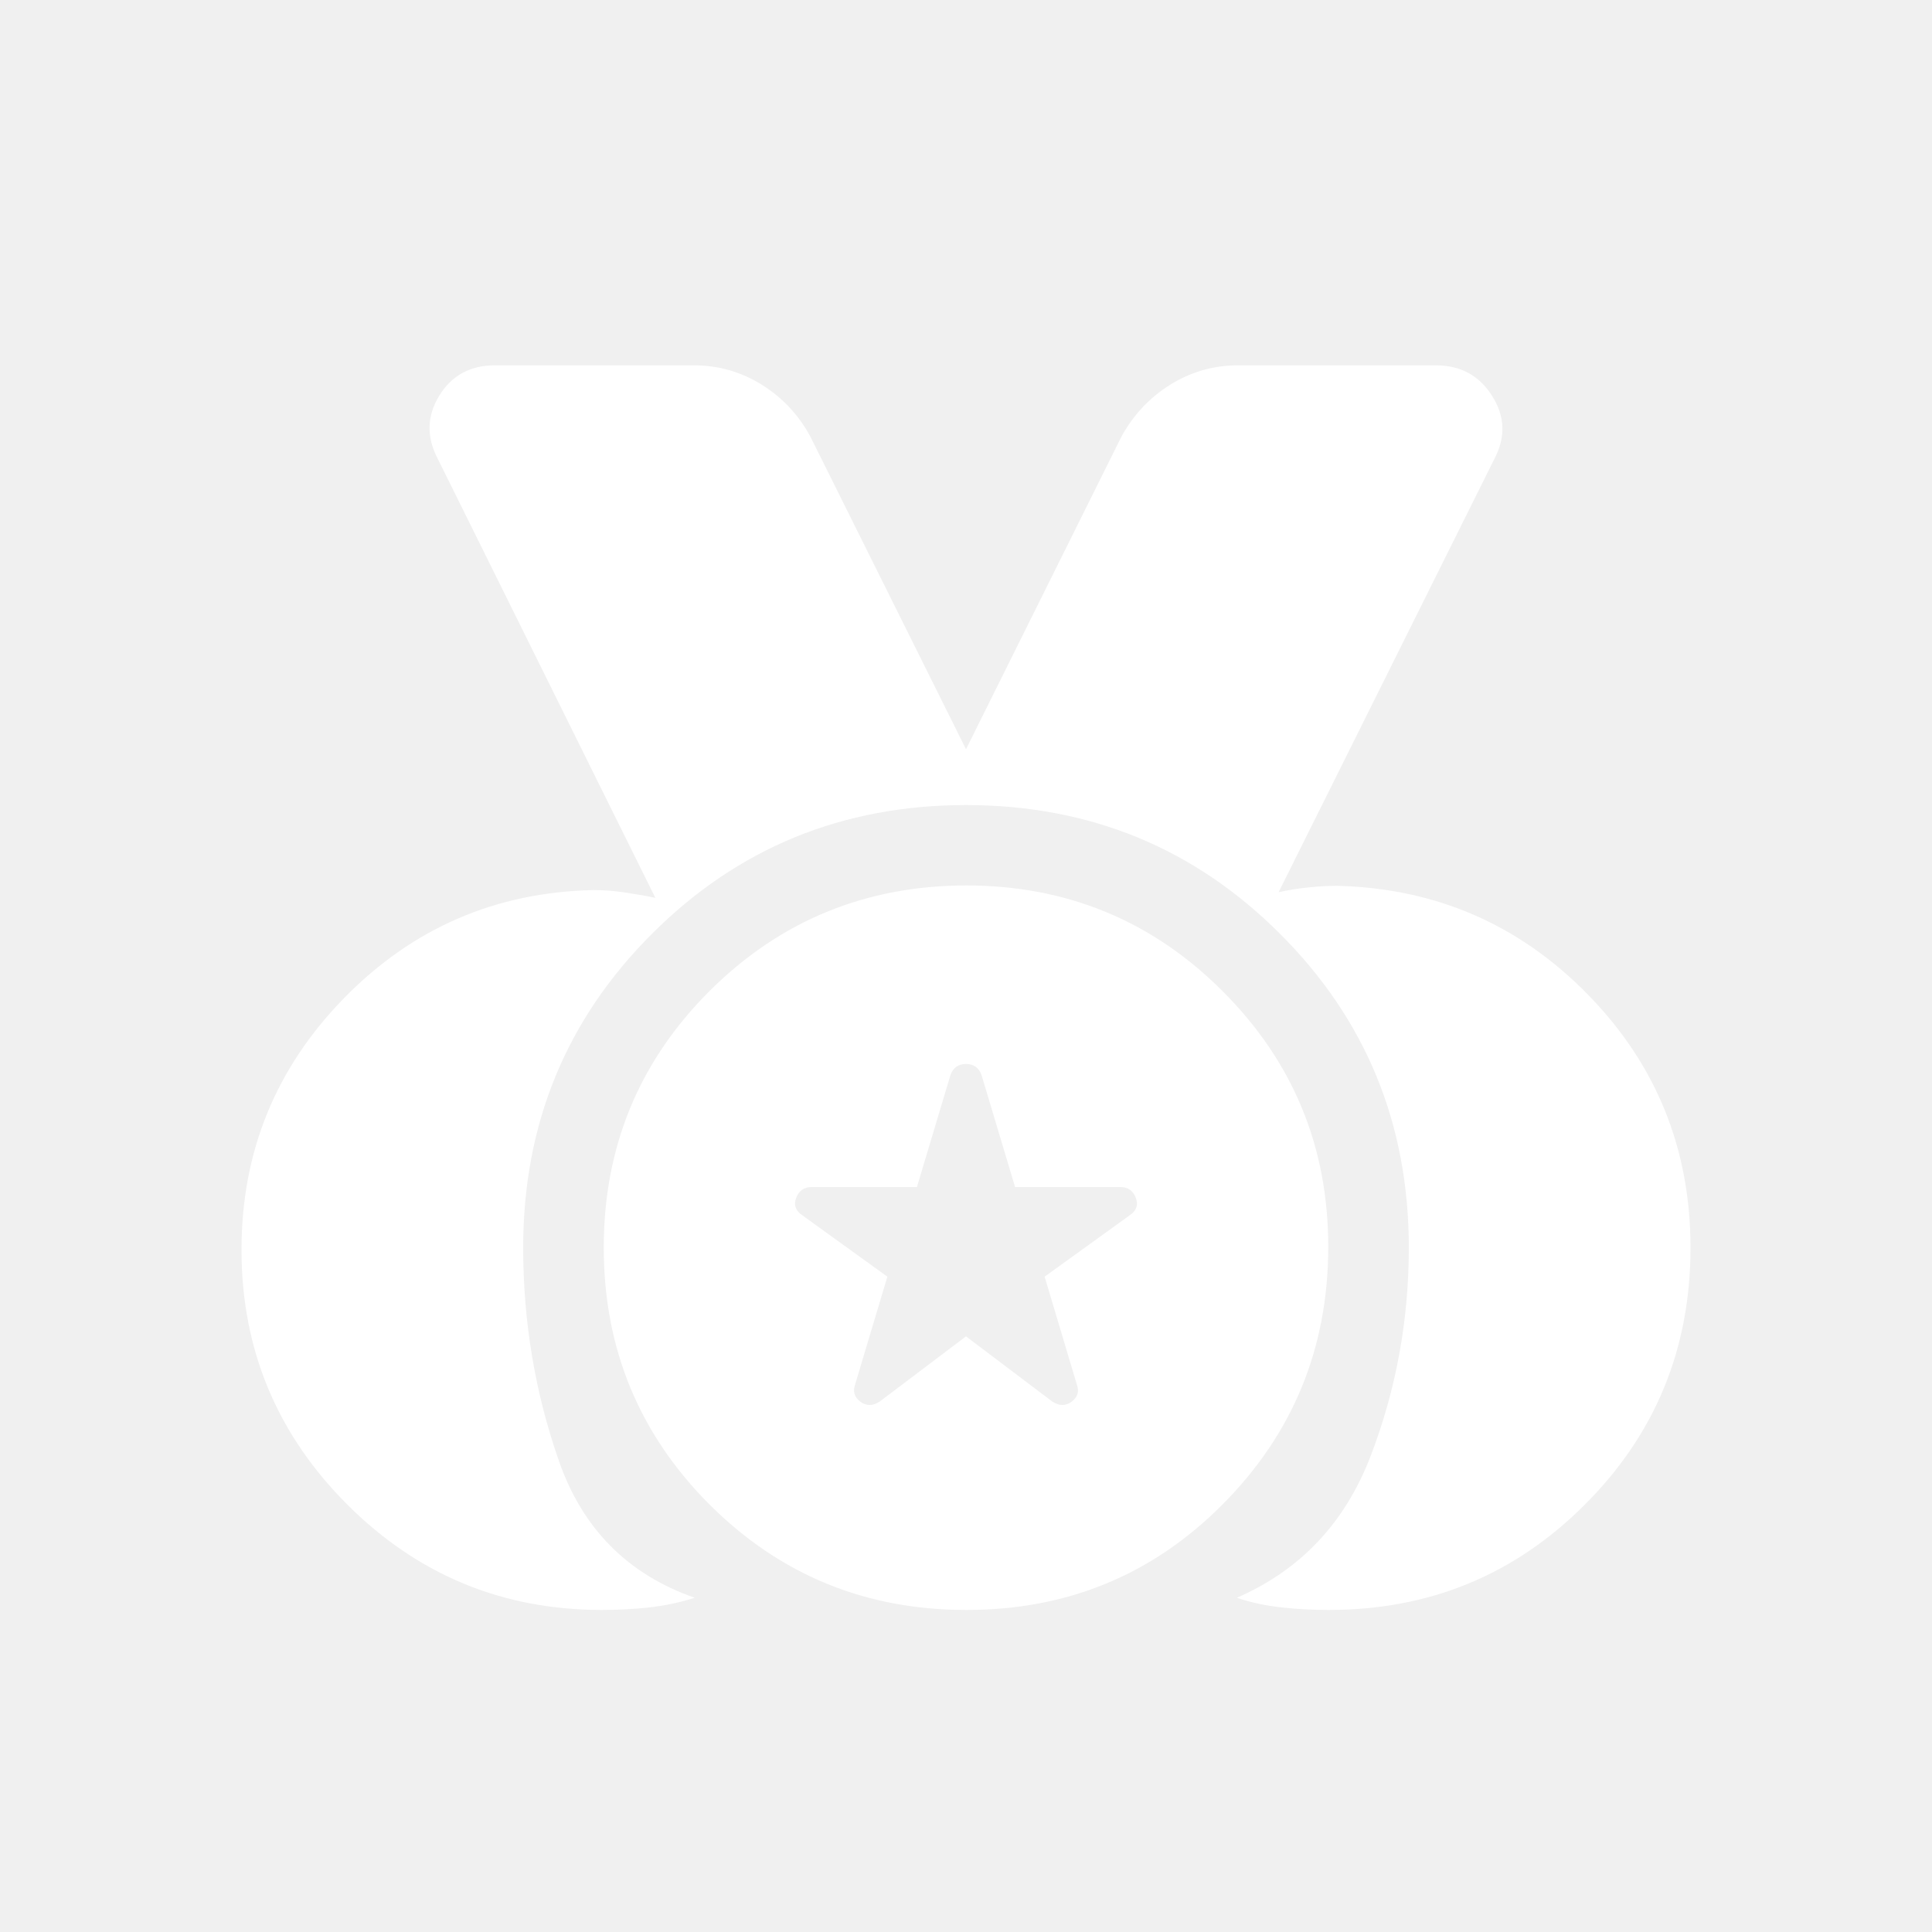
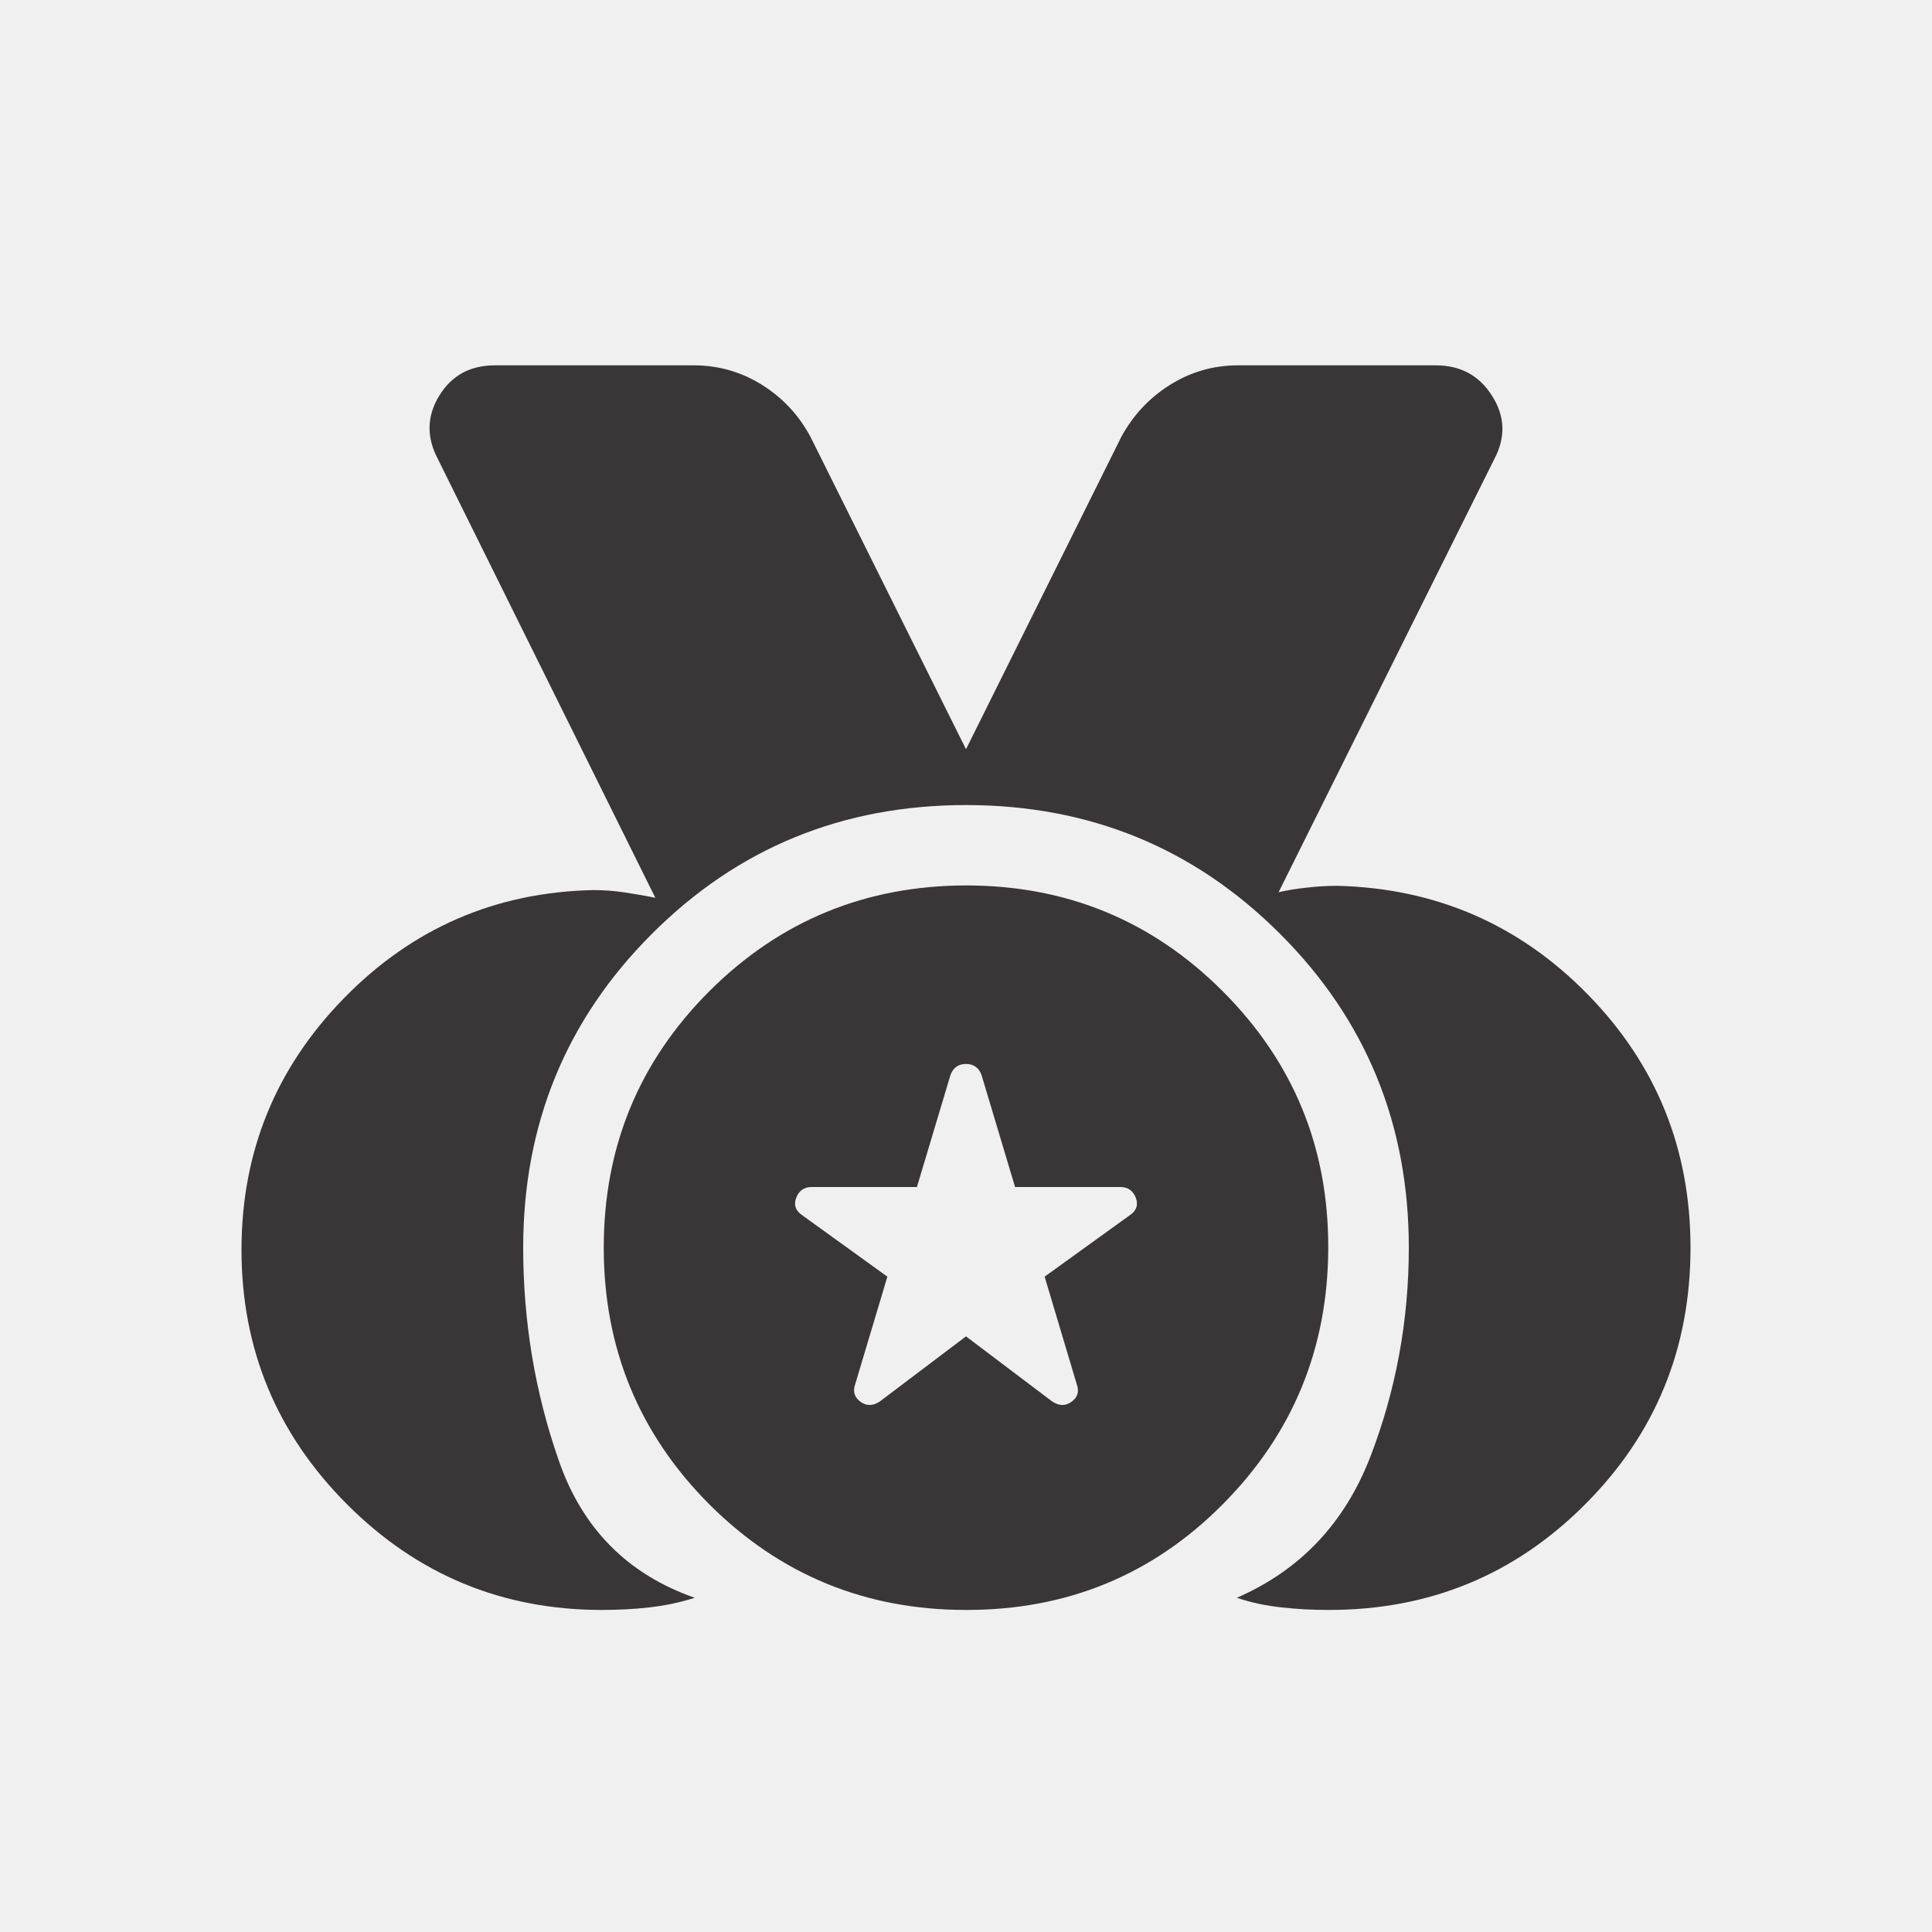
<svg xmlns="http://www.w3.org/2000/svg" width="10" height="10" viewBox="0 0 10 10" fill="none">
-   <path d="M3.115 8.333C2.6 8.333 2.161 8.151 1.797 7.787C1.433 7.423 1.25 6.983 1.25 6.469C1.25 5.962 1.427 5.528 1.781 5.166C2.135 4.804 2.565 4.618 3.071 4.607C3.125 4.607 3.178 4.611 3.232 4.619C3.285 4.627 3.338 4.636 3.392 4.647L2.266 2.375C2.207 2.263 2.209 2.154 2.273 2.049C2.337 1.944 2.433 1.891 2.561 1.891H3.592C3.719 1.891 3.837 1.925 3.944 1.992C4.051 2.059 4.135 2.149 4.195 2.261L5 3.878L5.804 2.261C5.865 2.149 5.949 2.059 6.056 1.992C6.163 1.925 6.28 1.891 6.408 1.891H7.432C7.56 1.891 7.657 1.944 7.723 2.049C7.79 2.154 7.794 2.263 7.735 2.375L6.618 4.618C6.667 4.607 6.716 4.599 6.767 4.594C6.818 4.588 6.87 4.585 6.923 4.585C7.433 4.598 7.865 4.786 8.219 5.148C8.573 5.51 8.75 5.947 8.75 6.458C8.75 6.98 8.568 7.423 8.204 7.787C7.84 8.152 7.397 8.334 6.875 8.333C6.796 8.333 6.716 8.329 6.634 8.32C6.552 8.311 6.475 8.295 6.402 8.27C6.73 8.127 6.96 7.884 7.093 7.54C7.225 7.197 7.292 6.836 7.292 6.458C7.292 5.819 7.07 5.277 6.625 4.833C6.181 4.389 5.639 4.167 5 4.167C4.361 4.167 3.819 4.389 3.375 4.833C2.93 5.277 2.708 5.819 2.708 6.458C2.708 6.84 2.769 7.207 2.892 7.559C3.014 7.912 3.249 8.149 3.596 8.27C3.518 8.295 3.439 8.311 3.36 8.32C3.28 8.329 3.199 8.333 3.115 8.333ZM5 8.333C4.479 8.333 4.037 8.151 3.672 7.787C3.308 7.422 3.125 6.979 3.125 6.458C3.125 5.937 3.307 5.495 3.672 5.13C4.037 4.766 4.48 4.584 5 4.583C5.52 4.583 5.963 4.765 6.328 5.13C6.694 5.496 6.876 5.938 6.875 6.458C6.874 6.978 6.692 7.421 6.328 7.787C5.965 8.152 5.522 8.334 5 8.333ZM5 6.917L5.446 7.254C5.483 7.278 5.516 7.278 5.547 7.255C5.578 7.232 5.587 7.202 5.573 7.164L5.407 6.608L5.845 6.292C5.882 6.268 5.893 6.237 5.879 6.2C5.865 6.163 5.838 6.144 5.799 6.144H5.254L5.08 5.563C5.066 5.526 5.039 5.507 5 5.507C4.961 5.507 4.934 5.526 4.92 5.563L4.746 6.144H4.201C4.162 6.144 4.135 6.163 4.121 6.2C4.107 6.237 4.118 6.268 4.155 6.292L4.593 6.608L4.427 7.163C4.413 7.201 4.422 7.232 4.453 7.255C4.484 7.278 4.518 7.278 4.554 7.254L5 6.917Z" fill="white" />
+   <path d="M3.115 8.333C2.6 8.333 2.161 8.151 1.797 7.787C1.433 7.423 1.25 6.983 1.25 6.469C1.25 5.962 1.427 5.528 1.781 5.166C2.135 4.804 2.565 4.618 3.071 4.607C3.125 4.607 3.178 4.611 3.232 4.619C3.285 4.627 3.338 4.636 3.392 4.647L2.266 2.375C2.207 2.263 2.209 2.154 2.273 2.049C2.337 1.944 2.433 1.891 2.561 1.891H3.592C3.719 1.891 3.837 1.925 3.944 1.992C4.051 2.059 4.135 2.149 4.195 2.261L5 3.878L5.804 2.261C5.865 2.149 5.949 2.059 6.056 1.992C6.163 1.925 6.28 1.891 6.408 1.891H7.432C7.56 1.891 7.657 1.944 7.723 2.049C7.79 2.154 7.794 2.263 7.735 2.375L6.618 4.618C6.667 4.607 6.716 4.599 6.767 4.594C6.818 4.588 6.87 4.585 6.923 4.585C7.433 4.598 7.865 4.786 8.219 5.148C8.573 5.51 8.75 5.947 8.75 6.458C8.75 6.98 8.568 7.423 8.204 7.787C7.84 8.152 7.397 8.334 6.875 8.333C6.796 8.333 6.716 8.329 6.634 8.32C6.552 8.311 6.475 8.295 6.402 8.27C6.73 8.127 6.96 7.884 7.093 7.54C7.225 7.197 7.292 6.836 7.292 6.458C7.292 5.819 7.07 5.277 6.625 4.833C6.181 4.389 5.639 4.167 5 4.167C4.361 4.167 3.819 4.389 3.375 4.833C2.93 5.277 2.708 5.819 2.708 6.458C2.708 6.84 2.769 7.207 2.892 7.559C3.014 7.912 3.249 8.149 3.596 8.27C3.518 8.295 3.439 8.311 3.36 8.32C3.28 8.329 3.199 8.333 3.115 8.333ZM5 8.333C4.479 8.333 4.037 8.151 3.672 7.787C3.308 7.422 3.125 6.979 3.125 6.458C3.125 5.937 3.307 5.495 3.672 5.13C4.037 4.766 4.48 4.584 5 4.583C5.52 4.583 5.963 4.765 6.328 5.13C6.694 5.496 6.876 5.938 6.875 6.458C6.874 6.978 6.692 7.421 6.328 7.787C5.965 8.152 5.522 8.334 5 8.333ZM5 6.917L5.446 7.254C5.483 7.278 5.516 7.278 5.547 7.255C5.578 7.232 5.587 7.202 5.573 7.164L5.407 6.608L5.845 6.292C5.882 6.268 5.893 6.237 5.879 6.2C5.865 6.163 5.838 6.144 5.799 6.144H5.254L5.08 5.563C5.066 5.526 5.039 5.507 5 5.507C4.961 5.507 4.934 5.526 4.92 5.563L4.746 6.144H4.201C4.162 6.144 4.135 6.163 4.121 6.2C4.107 6.237 4.118 6.268 4.155 6.292L4.593 6.608L4.427 7.163C4.413 7.201 4.422 7.232 4.453 7.255C4.484 7.278 4.518 7.278 4.554 7.254L5 6.917Z" fill="#383636" />
</svg>
